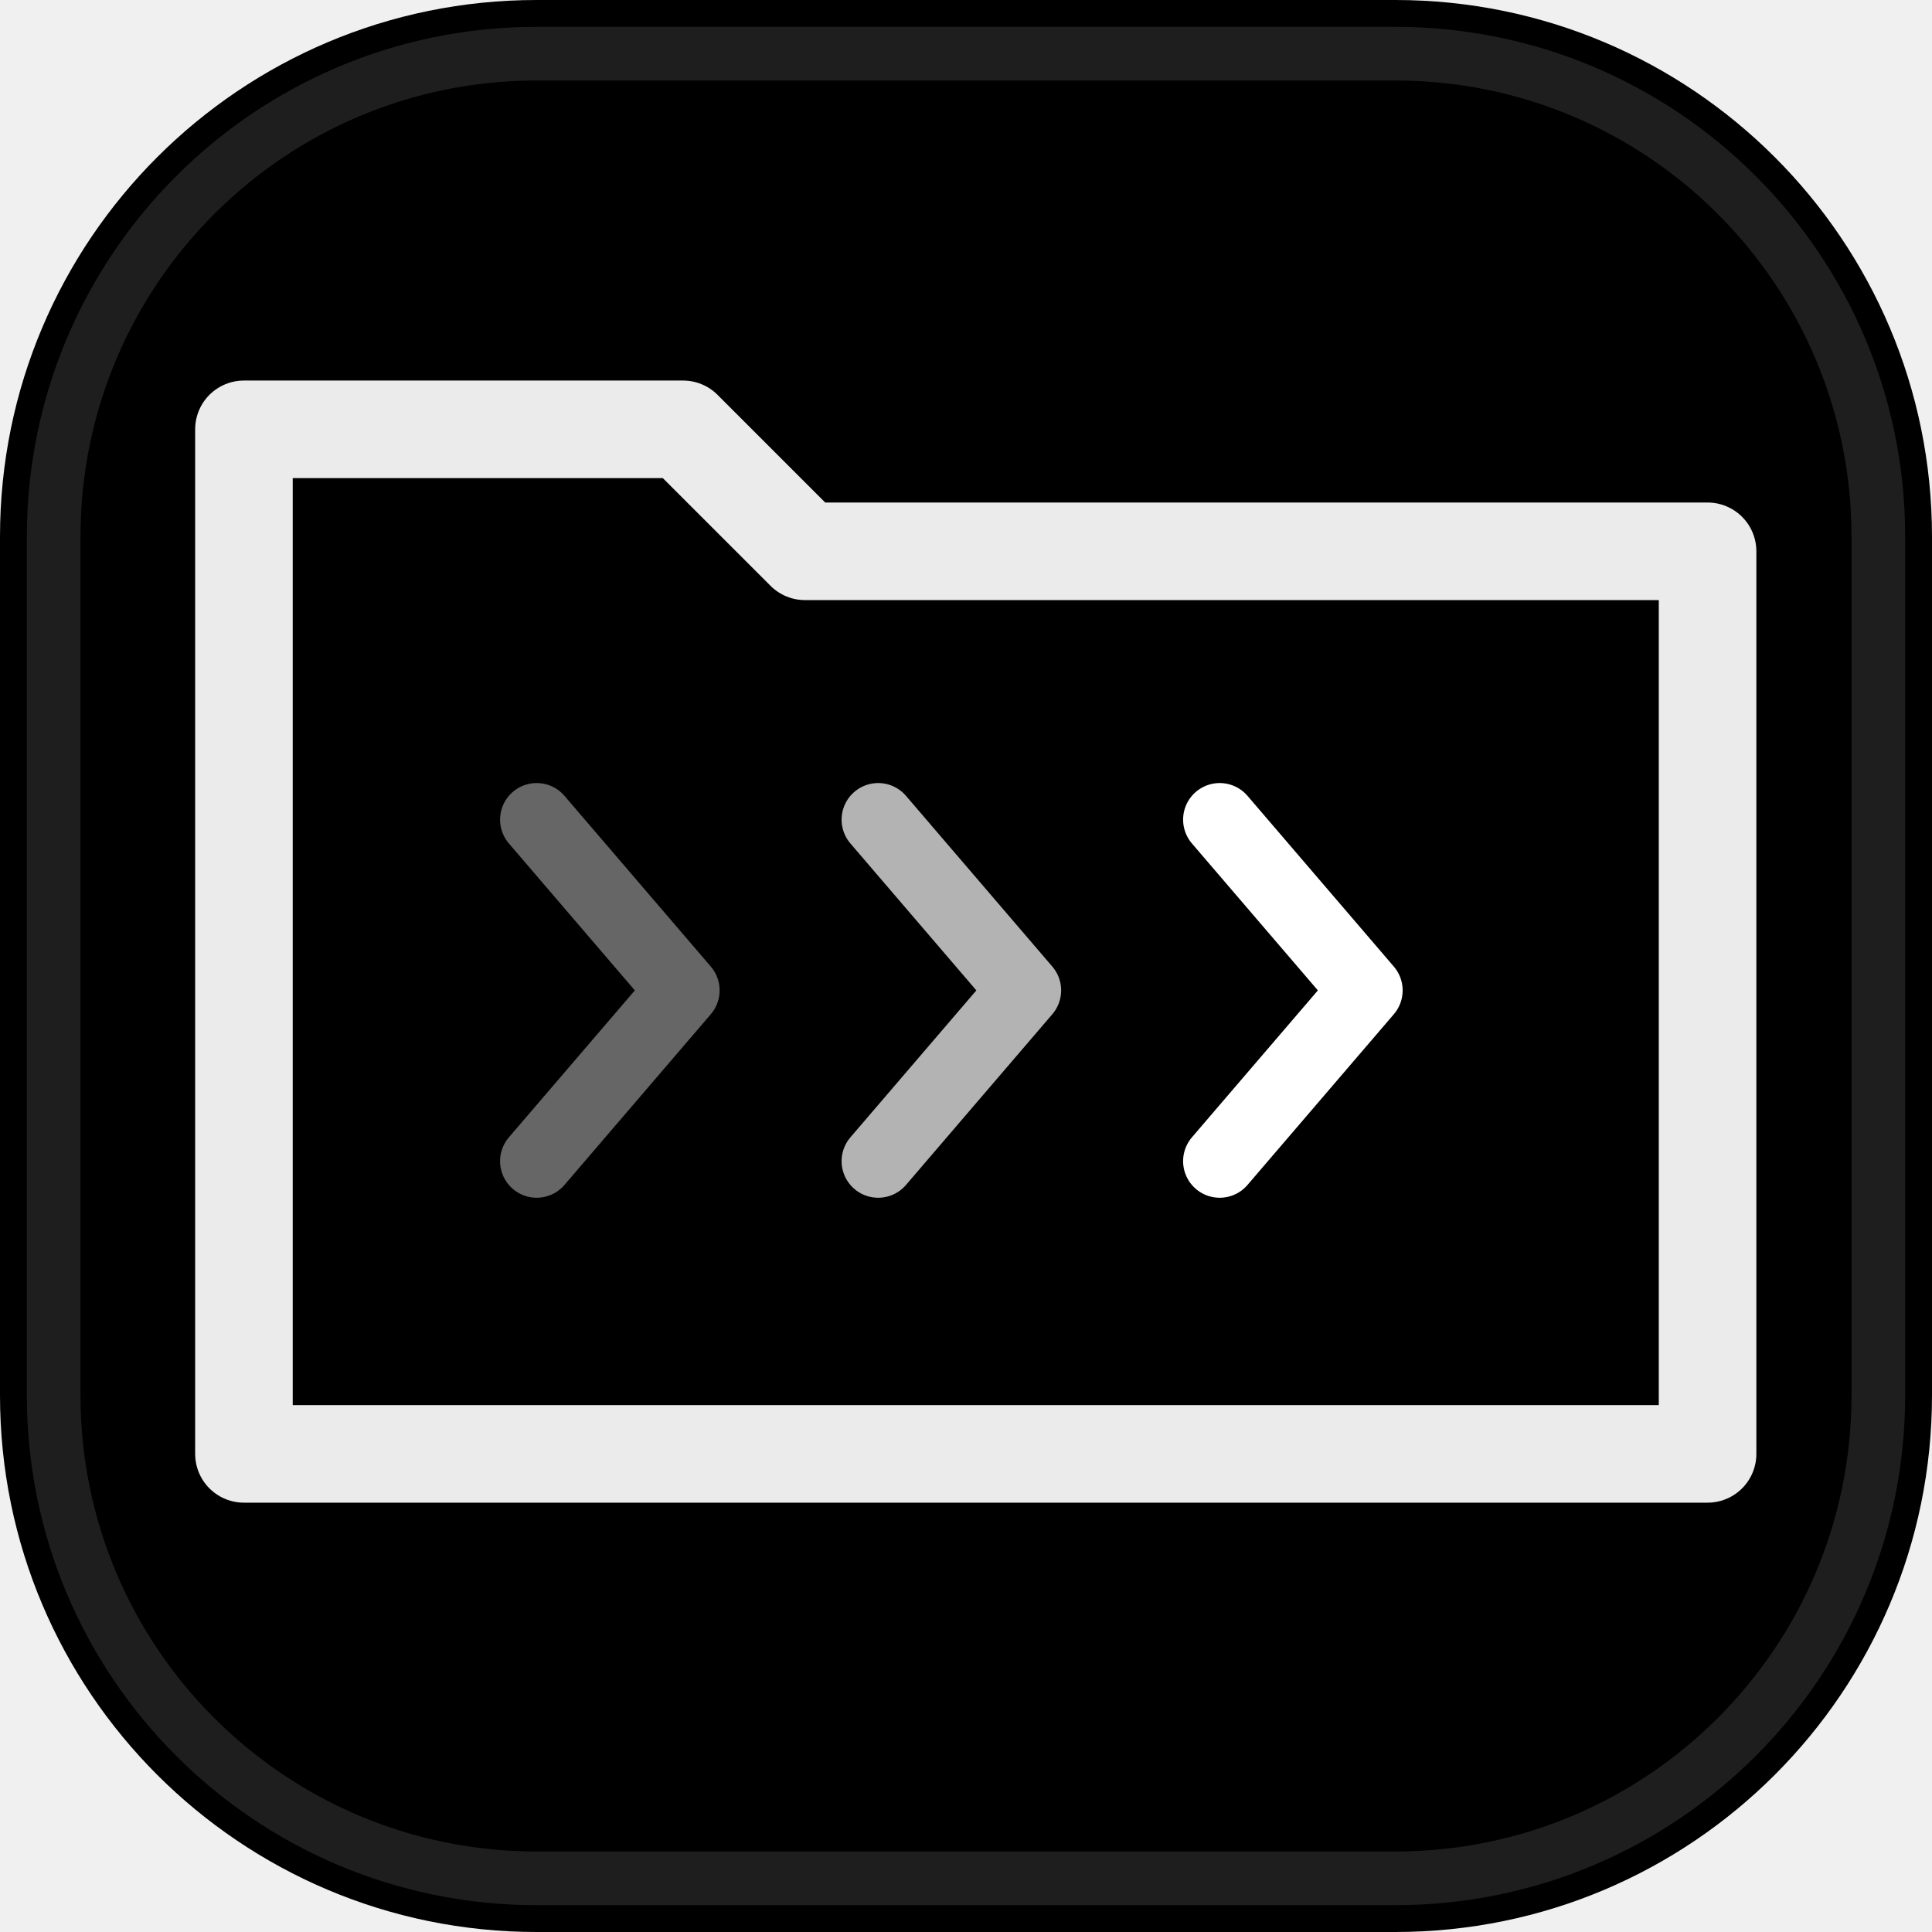
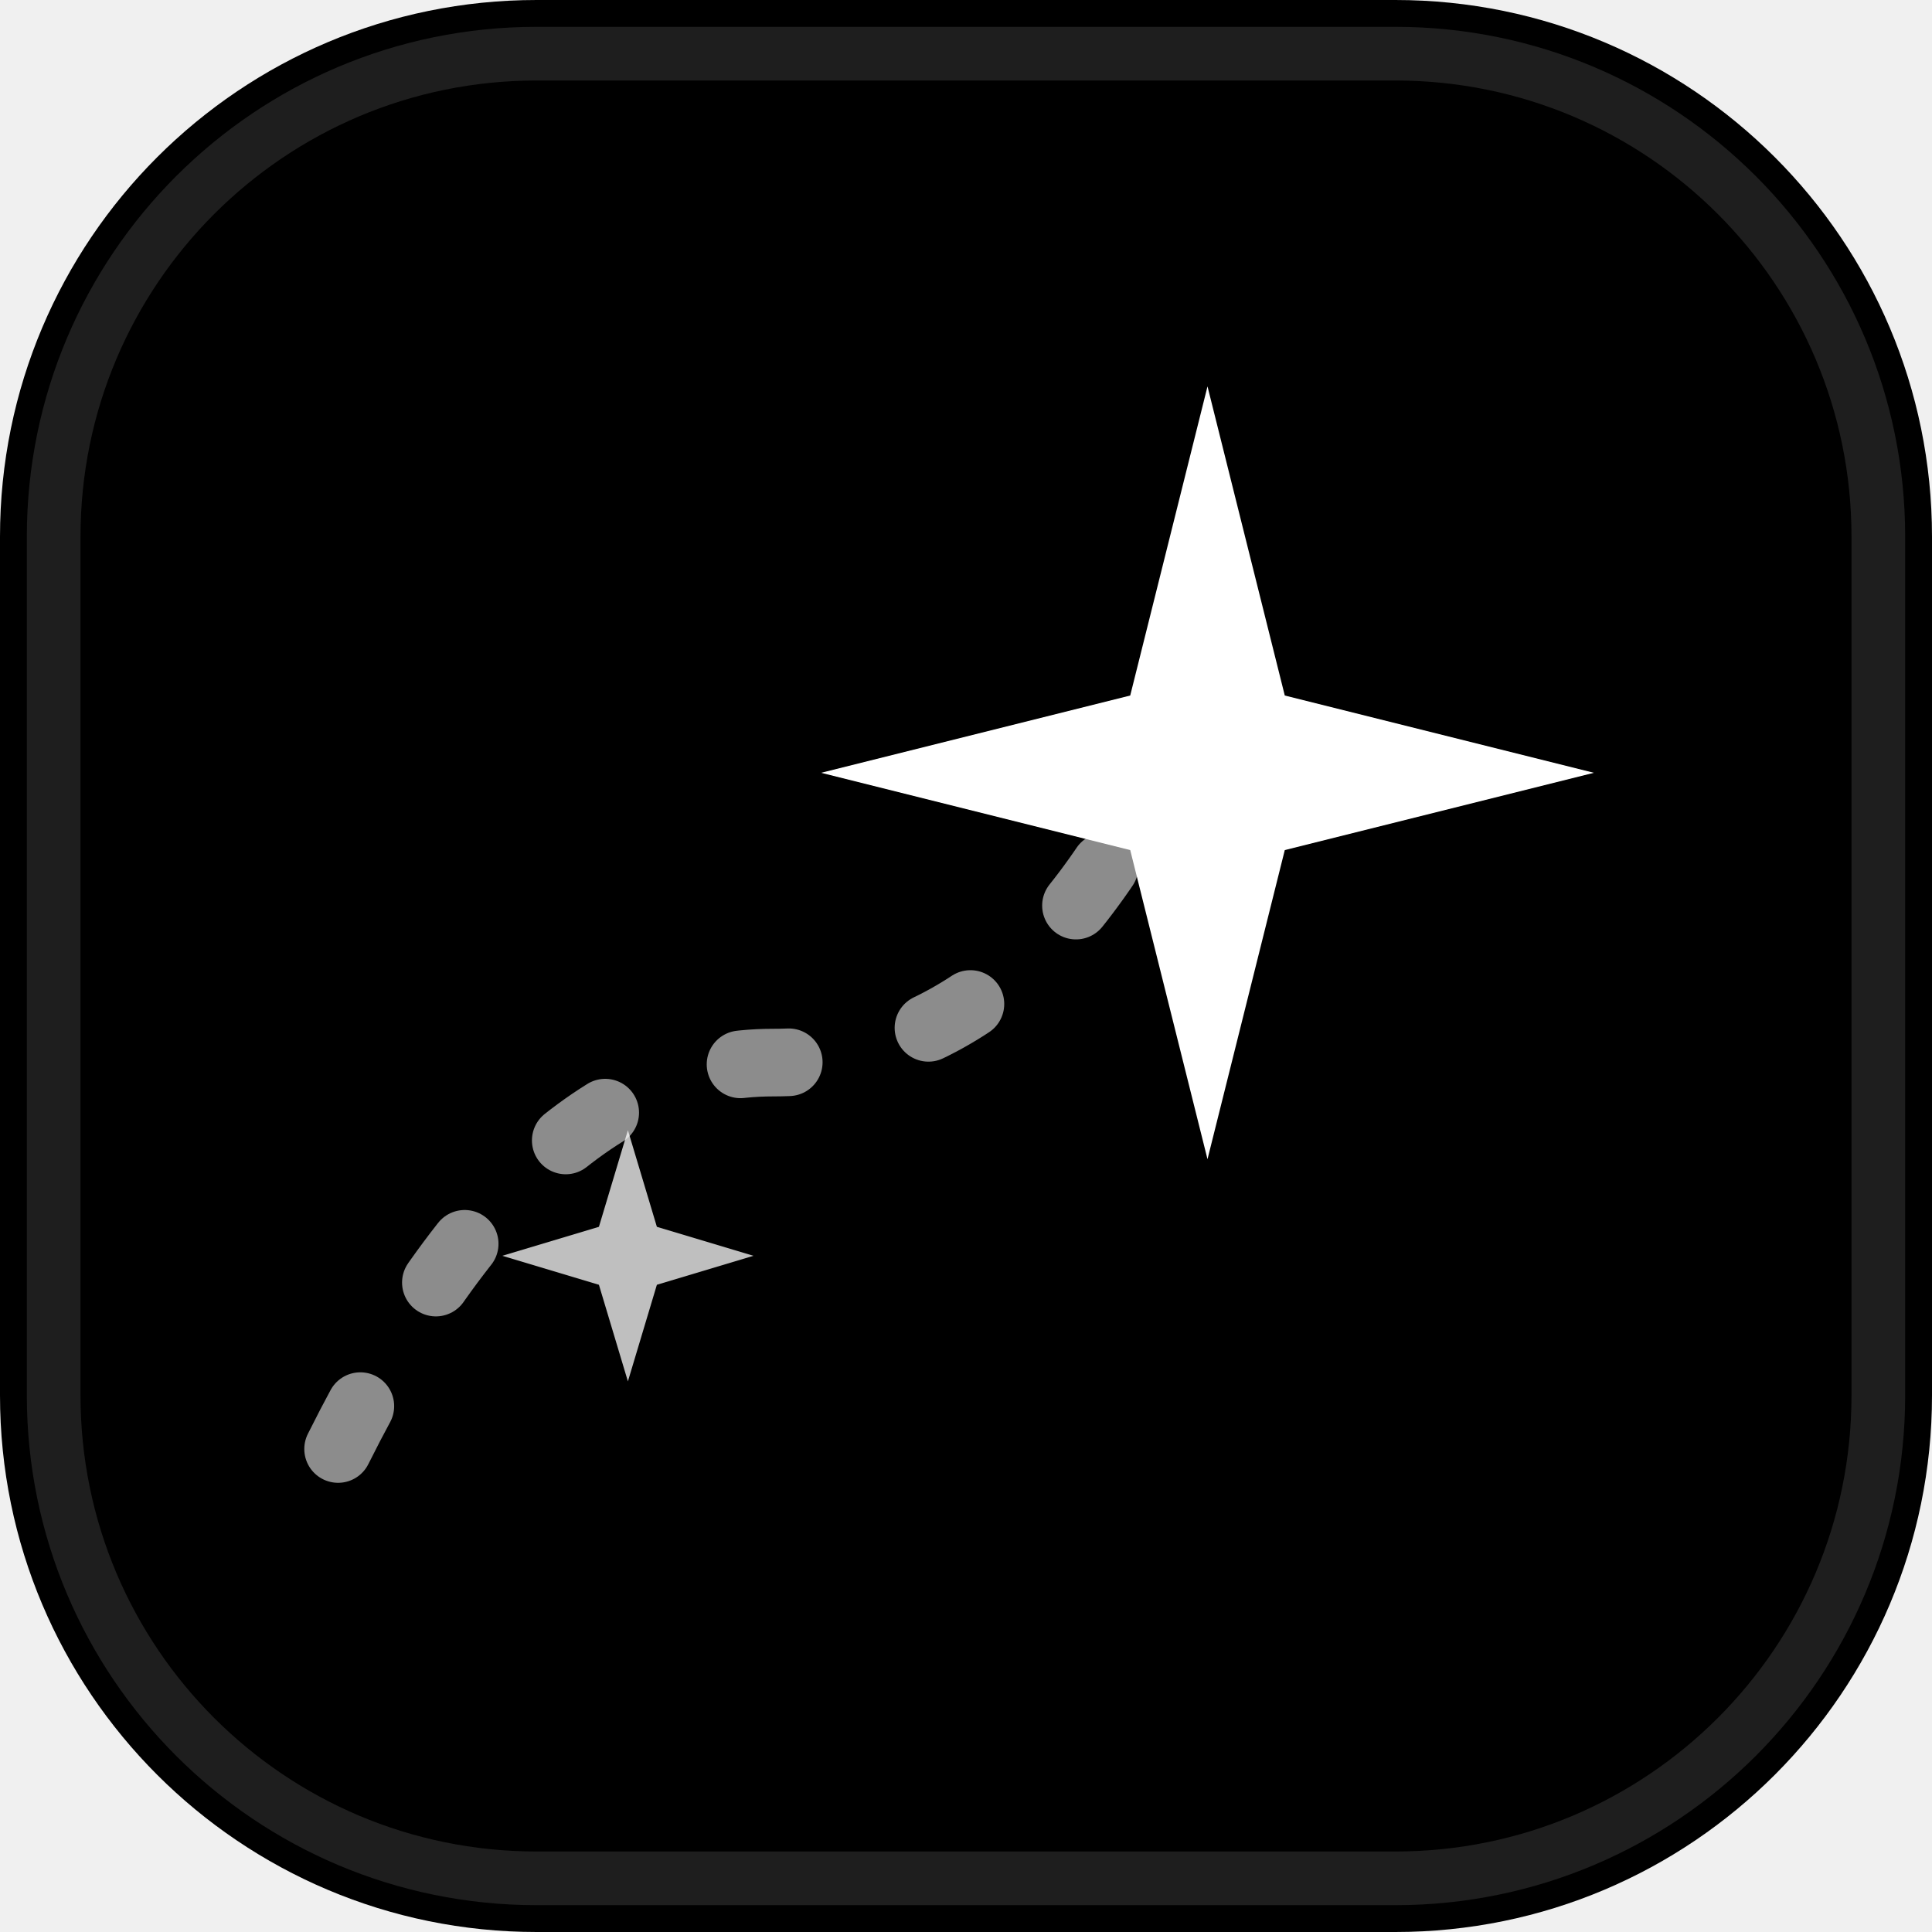
<svg xmlns="http://www.w3.org/2000/svg" width="36" height="36" viewBox="0 0 36 36">
  <defs>
    <linearGradient id="brand-bg" x1="0%" y1="0%" x2="100%" y2="100%">
-       <stop offset="0%" stop-color="oklch(0.46 0.16 295)" />
-       <stop offset="100%" stop-color="oklch(0.55 0.16 250)" />
+       <stop offset="0%" stop-color="oklch(0.58 0.14 165)" />
+       <stop offset="100%" stop-color="oklch(0.55 0.14 220)" />
    </linearGradient>
  </defs>
  <rect x="0" y="0" width="36" height="36" rx="10" fill="url(#brand-bg)" />
  <rect x="1" y="1" width="34" height="34" rx="9" fill="none" stroke="rgba(255,255,255,0.12)" stroke-width="1" />
-   <g fill="none" stroke="#fff" stroke-linecap="round" stroke-linejoin="round" transform="matrix(0.9090909 0 0 0.9090909 0 -2)">
-     <path d="M5 11 L14 11 L16.5 13.5 L35 13.5 L35 32 L5 32 Z" stroke-width="2" opacity="0.92" />
-     <path d="M11 19 L14 22.5 L11 26" stroke-width="1.5" opacity="0.4" />
-     <path d="M18 19 L21 22.5 L18 26" stroke-width="1.5" opacity="0.7" />
-     <path d="M25 19 L28 22.5 L25 26" stroke-width="1.5" opacity="1" />
+   <g transform="scale(0.9)" fill="none" stroke="#fff" stroke-linecap="round" stroke-linejoin="round">
+     <path d="M7 30 Q 11 22 16 22 T 24 16" stroke-width="1.4" opacity="0.55" stroke-dasharray="1 3" />
+     <g transform="translate(25 16)">
+       <path d="M0 -8 L1.6 -1.6 L8 0 L1.6 1.6 L0 8 L-1.6 1.6 L-8 0 L-1.6 -1.6 Z" fill="#fff" stroke="none" />
+       <circle cx="0" cy="0" r="1.6" fill="#fff" stroke="none" opacity="0.6" />
+     </g>
+     <g transform="translate(13 26)">
+       <path d="M0 -2.6 L0.6 -0.6 L2.6 0 L0.6 0.6 L0 2.6 L-0.6 0.6 L-2.6 0 L-0.6 -0.6 Z" fill="#fff" stroke="none" opacity="0.75" />
+     </g>
  </g>
</svg>
